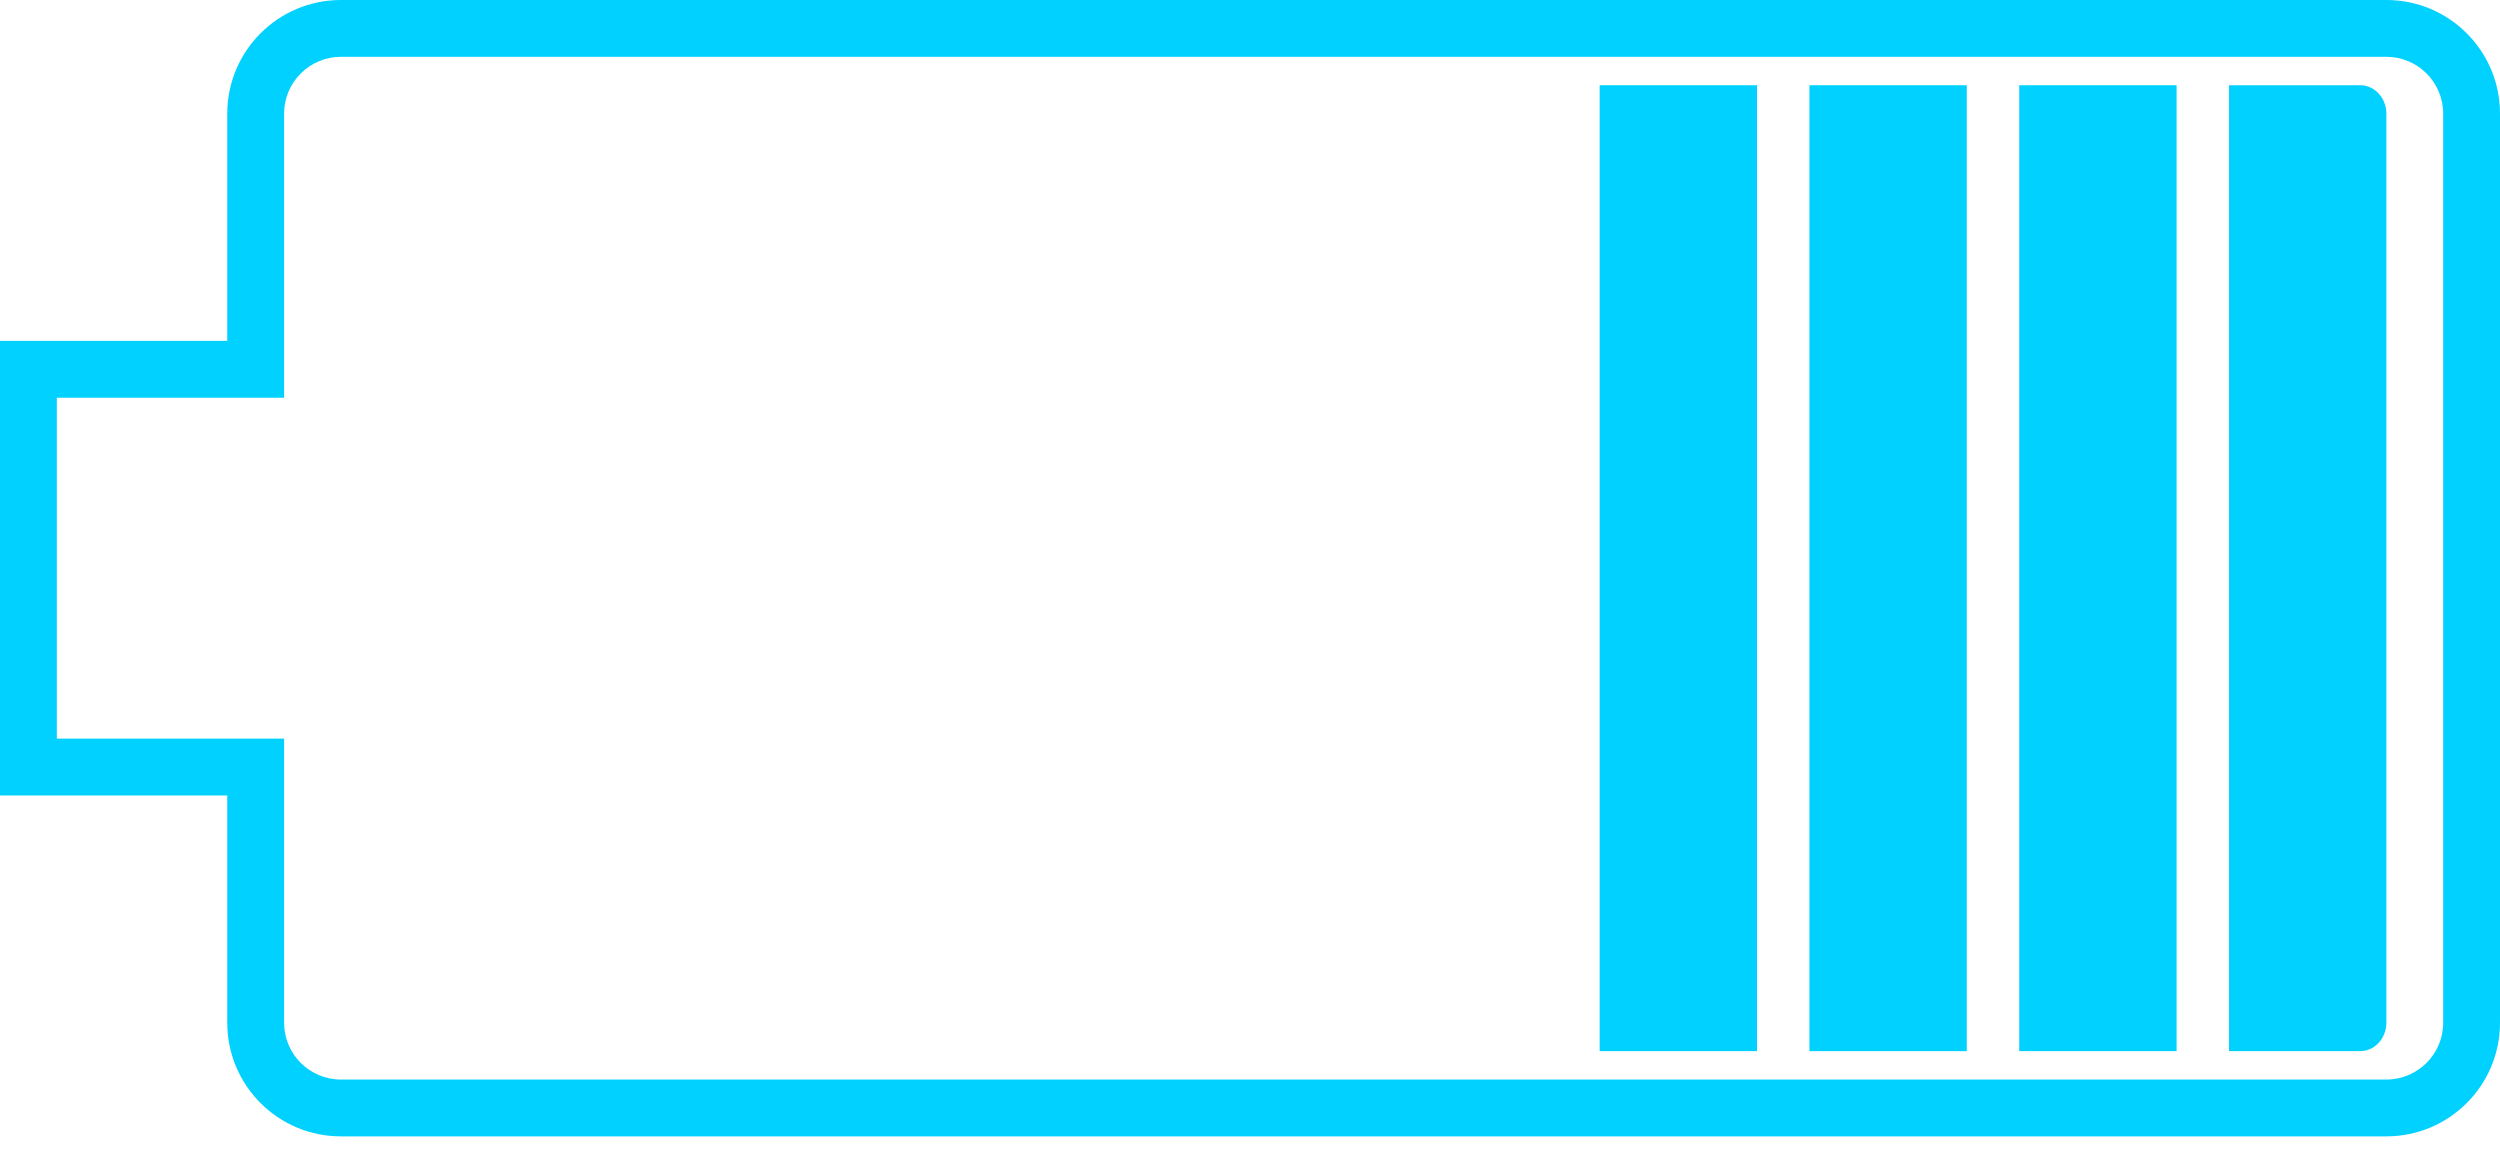
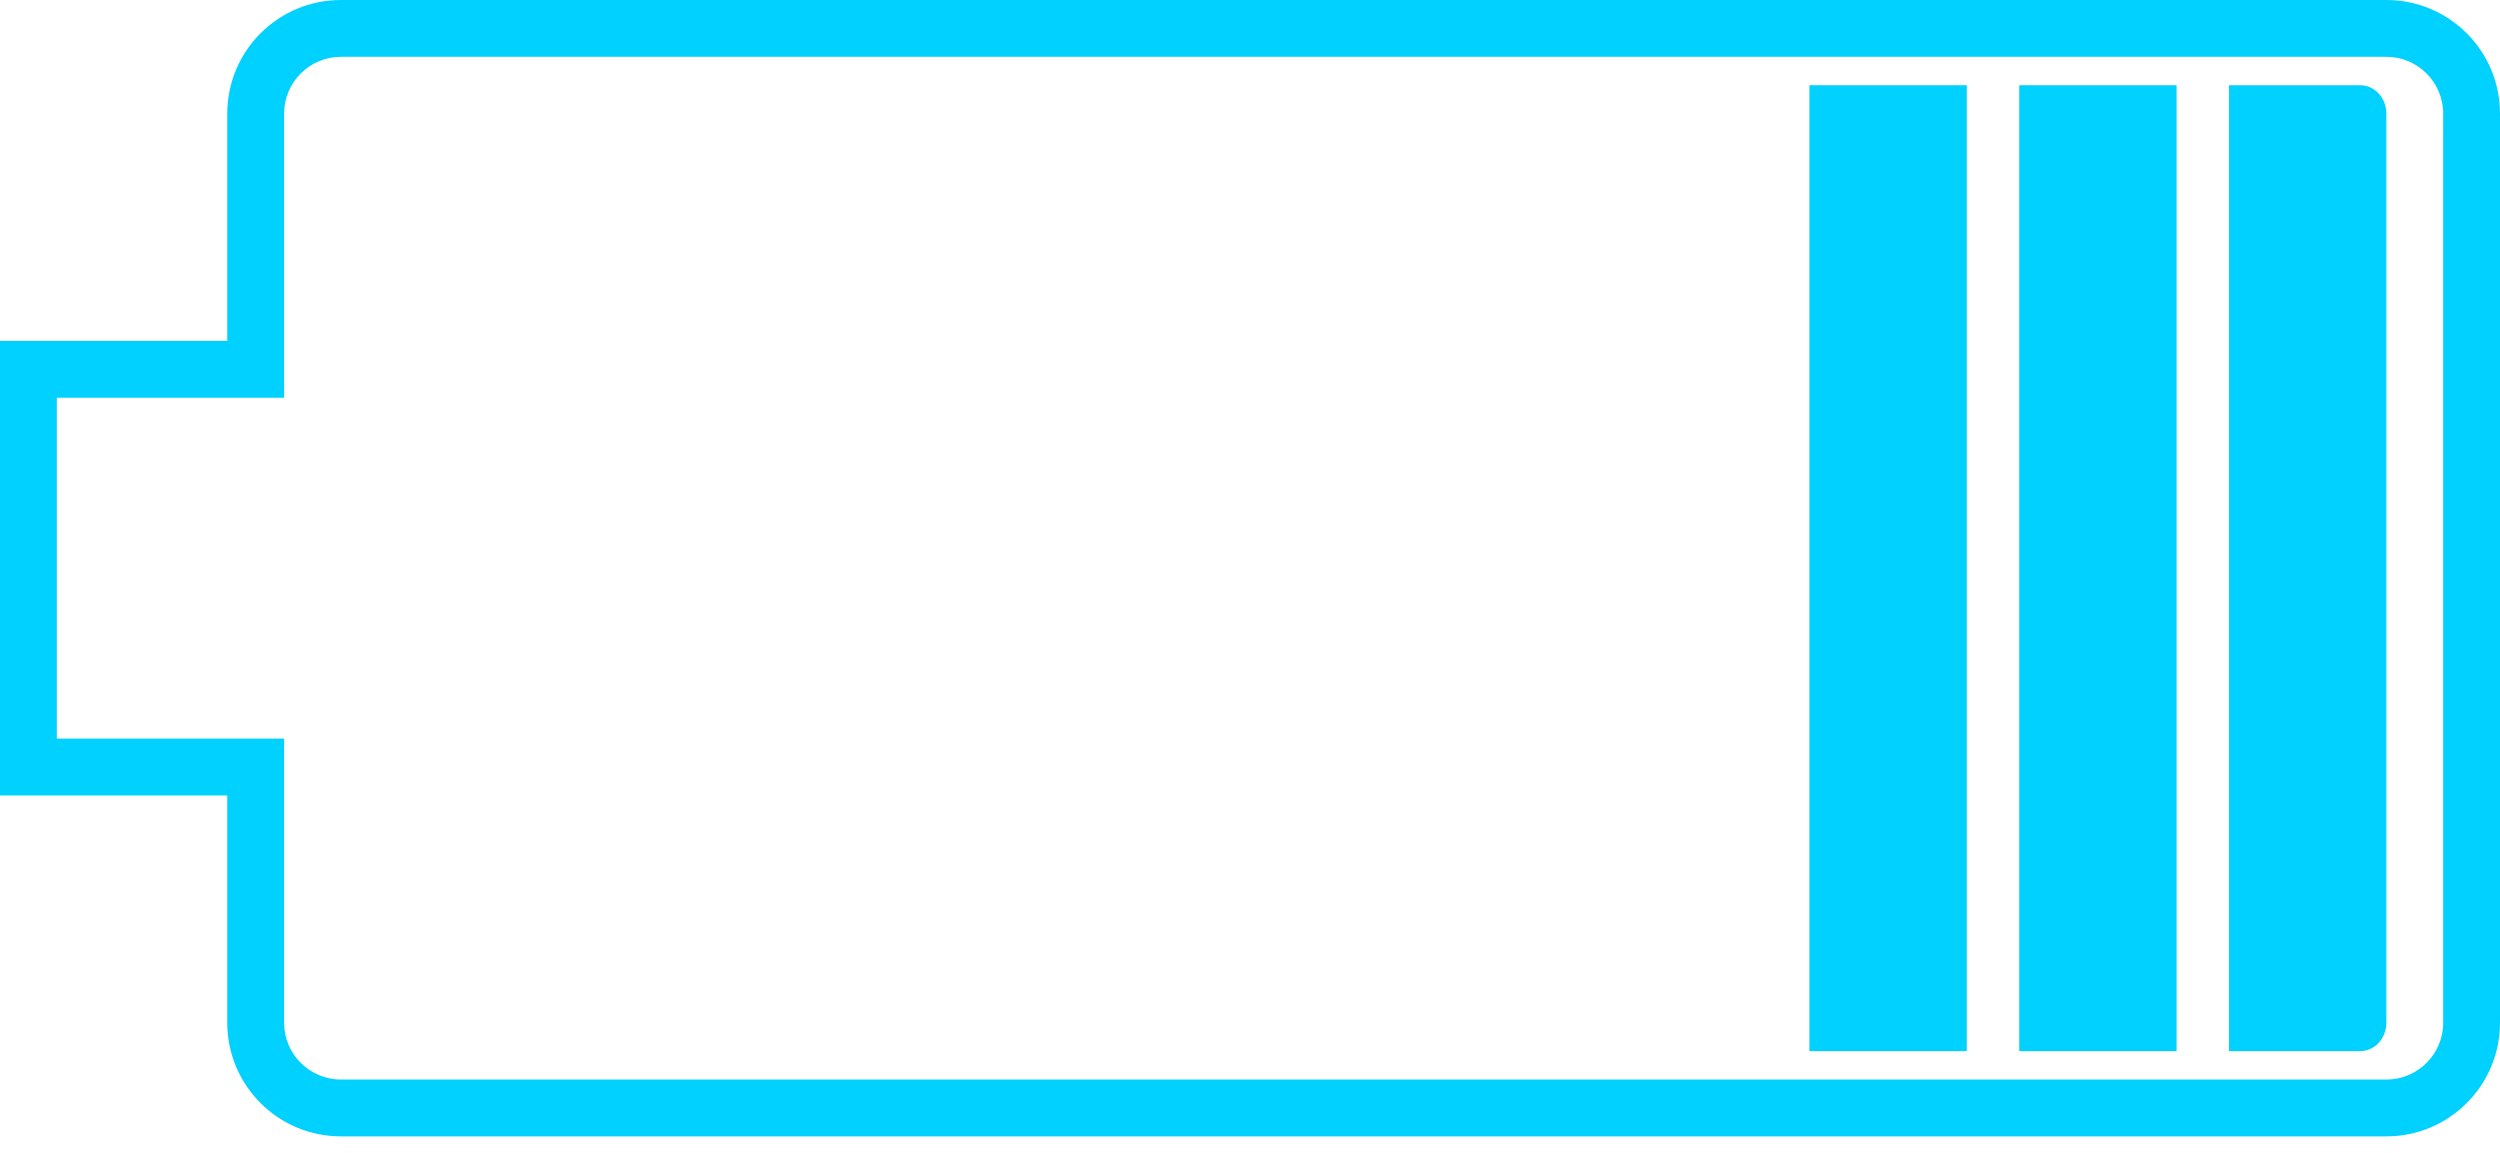
<svg xmlns="http://www.w3.org/2000/svg" width="128" height="59" viewBox="0 0 128 59" fill="none">
-   <path d="M81.902 4.364H89.958V53.818H81.902V4.364Z" fill="#00D1FF" />
  <path d="M100.699 4.364H92.643V53.818H100.699V4.364Z" fill="#00D1FF" />
  <path d="M103.385 4.364H111.441V53.818H103.385V4.364Z" fill="#00D1FF" />
  <path d="M120.839 4.364H114.126V53.818C114.126 53.818 120.098 53.818 120.839 53.818C121.581 53.818 122.182 53.167 122.182 52.364V5.818C122.182 5.015 121.581 4.364 120.839 4.364Z" fill="#00D1FF" />
  <path fill-rule="evenodd" clip-rule="evenodd" d="M11.636 40.727H0V17.454H11.636V5.818C11.636 2.605 14.241 0 17.454 0H122.182C125.395 0 128 2.605 128 5.818V52.364C128 55.577 125.395 58.182 122.182 58.182H17.454C14.241 58.182 11.636 55.577 11.636 52.364V40.727ZM14.546 20.364V5.818C14.546 4.212 15.848 2.909 17.454 2.909H122.182C123.788 2.909 125.091 4.212 125.091 5.818V52.364C125.091 53.97 123.788 55.273 122.182 55.273H17.454C15.848 55.273 14.546 53.97 14.546 52.364V37.818H2.909V20.364H14.546Z" fill="#00D1FF" />
</svg>
